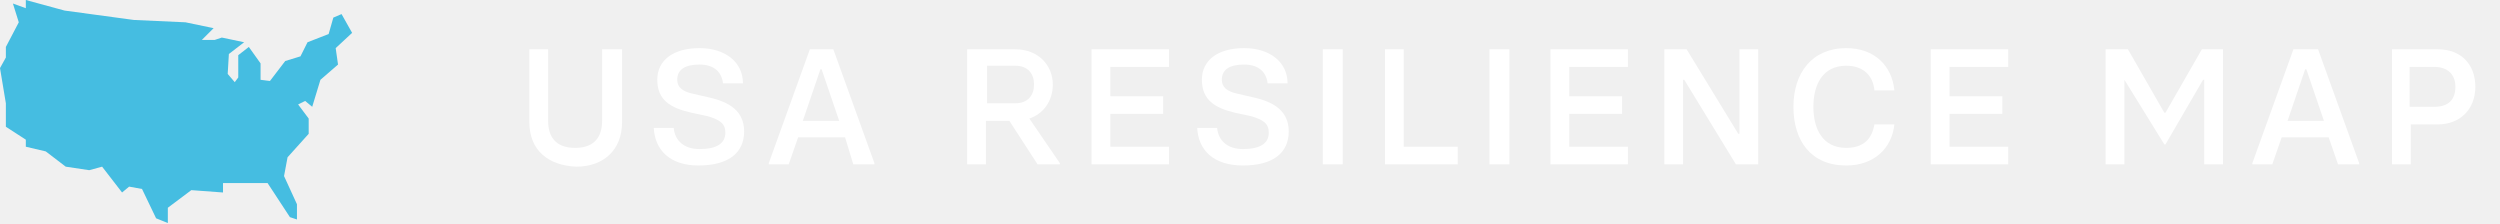
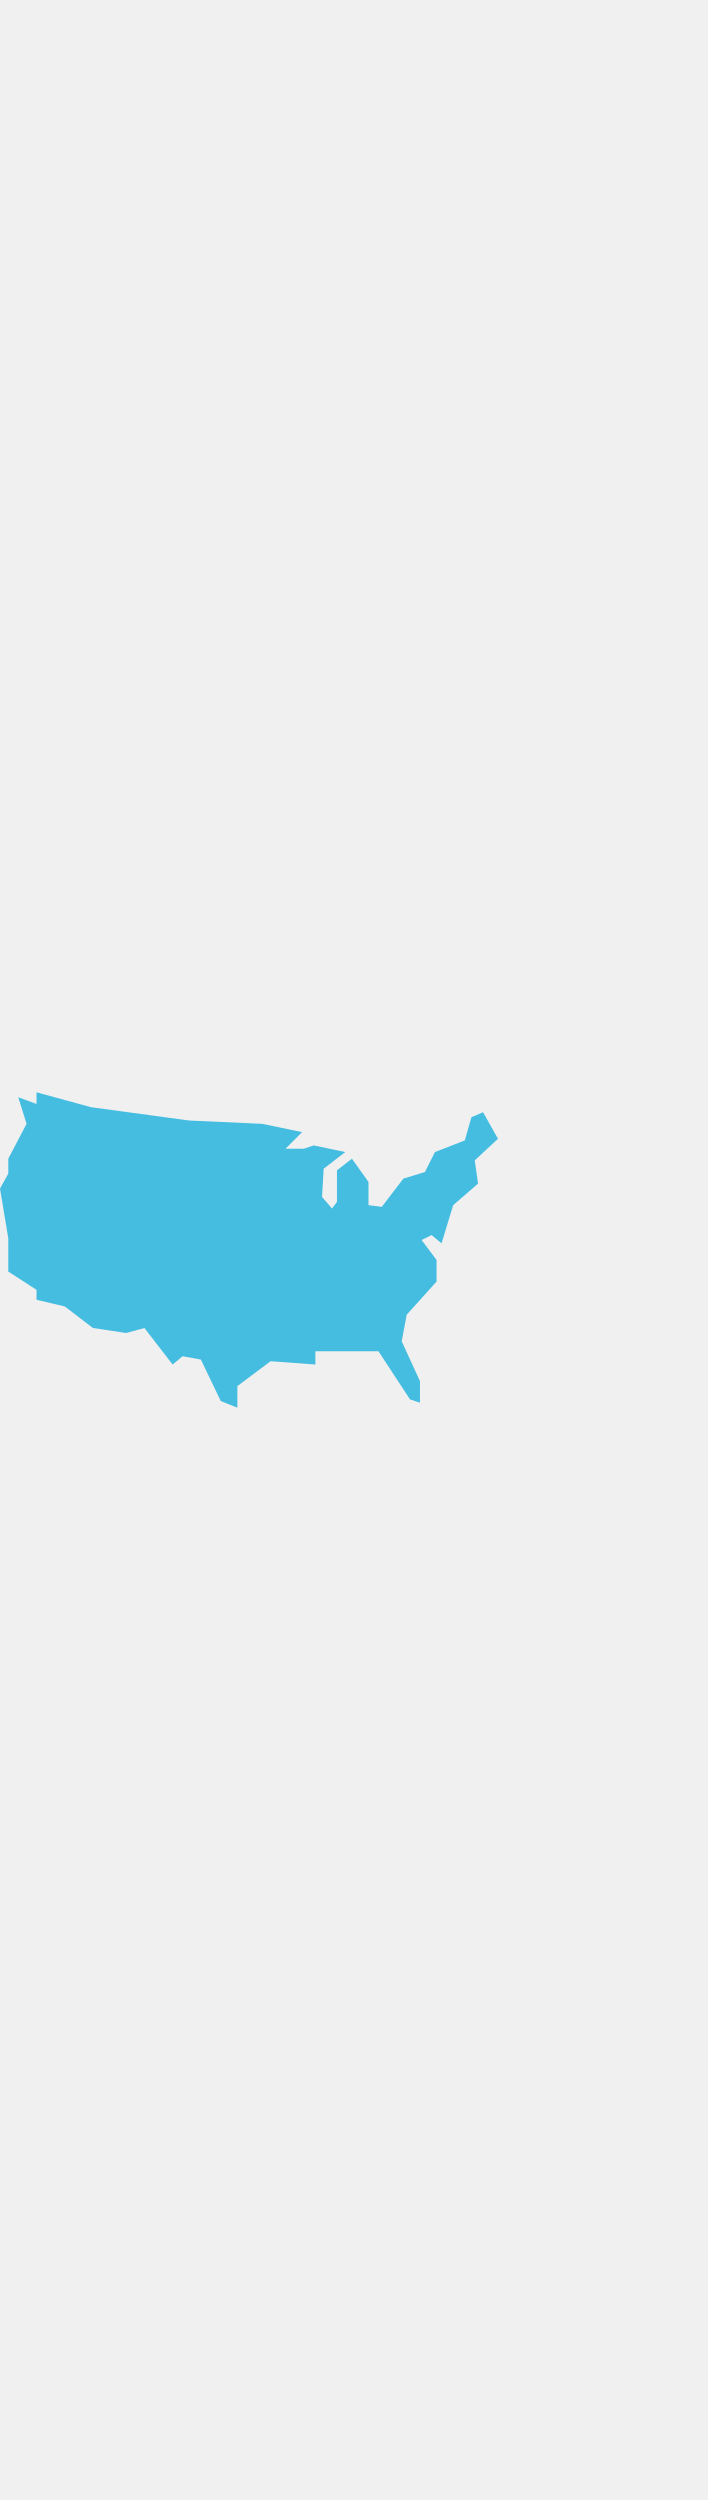
- <svg xmlns="http://www.w3.org/2000/svg" version="1.1" id="Layer_1" x="0px" y="0px" viewBox="0 0 213 19" style="enable-background:new 0 0 213 19;" xml:space="preserve">
-   <style type="text/css">
- 	.st0{enable-background:new    ;}
- 	.st1{fill:#FFFFFF;}
- 	.st2{fill:#45BDE1;}
- </style>
+ <svg xmlns="http://www.w3.org/2000/svg" version="1.1" id="Layer_1" x="0px" y="0px" width="168.444px" height="595.281px" viewBox="0 0 168.444 595.281" enable-background="new 0 0 168.444 595.281" xml:space="preserve">
  <g id="latest">
    <g id="USARESILIENCE_00_nostories" transform="translate(-110, -16)">
      <g id="Group-12" transform="translate(110, 16)">
-         <g class="st0">
-           <path class="st1" d="M45.1,10.4V4.2h1.6v6.1c0,1.3,0.6,2.3,2.3,2.3c1.7,0,2.3-1,2.3-2.3V4.2h1.7v6.2c0,2.4-1.6,3.8-3.9,3.8      C46.7,14.1,45.1,12.8,45.1,10.4z" />
-           <path class="st1" d="M55.7,10.9h1.7c0.1,1.1,0.9,1.8,2.2,1.8c1.5,0,2.2-0.5,2.2-1.4c0-0.8-0.5-1.1-1.5-1.4l-1.4-0.3      C57.1,9.2,56,8.5,56,6.8c0-1.7,1.4-2.7,3.6-2.7c2.2,0,3.7,1.2,3.7,3h-1.7c-0.1-0.9-0.7-1.6-2-1.6c-1.2,0-1.9,0.4-1.9,1.3      c0,0.6,0.4,1,1.4,1.2l1.3,0.3c1.8,0.4,3,1.2,3,2.9c0,1.8-1.3,2.9-3.9,2.9C57.1,14.1,55.8,12.8,55.7,10.9z" />
-           <path class="st1" d="M74.5,13.9V14h-1.8L72,11.7h-4L67.2,14h-1.7v-0.1L69,4.2H71L74.5,13.9z M71.5,10.3L70,5.9h-0.1l-1.5,4.4      H71.5z" />
-           <path class="st1" d="M90.3,13.9V14h-1.9l-2.4-3.7h-2V14h-1.6V4.2h4.1c2,0,3.2,1.4,3.2,3c0,1.4-0.8,2.5-2,2.9L90.3,13.9z       M84.1,8.8h2.4c1.1,0,1.6-0.7,1.6-1.6c0-0.9-0.5-1.6-1.6-1.6h-2.4V8.8z" />
-           <path class="st1" d="M93,4.2h6.6v1.5h-5v2.5h4.5v1.5h-4.5v2.8h5V14H93V4.2z" />
-           <path class="st1" d="M102,10.9h1.7c0.1,1.1,0.9,1.8,2.2,1.8c1.5,0,2.2-0.5,2.2-1.4c0-0.8-0.5-1.1-1.5-1.4l-1.4-0.3      c-1.7-0.4-2.8-1.1-2.8-2.8c0-1.7,1.4-2.7,3.6-2.7c2.2,0,3.7,1.2,3.7,3h-1.7c-0.1-0.9-0.7-1.6-2-1.6c-1.2,0-1.9,0.4-1.9,1.3      c0,0.6,0.4,1,1.4,1.2l1.3,0.3c1.8,0.4,3,1.2,3,2.9c0,1.8-1.3,2.9-3.9,2.9C103.4,14.1,102.1,12.8,102,10.9z" />
-           <path class="st1" d="M112.7,4.2h1.7V14h-1.7V4.2z" />
-           <path class="st1" d="M118,4.2h1.6v8.3h4.6V14H118V4.2z" />
-           <path class="st1" d="M126.9,4.2h1.7V14h-1.7V4.2z" />
-           <path class="st1" d="M132.1,4.2h6.6v1.5h-5v2.5h4.5v1.5h-4.5v2.8h5V14h-6.6V4.2z" />
-           <path class="st1" d="M141.8,4.2h1.9l4.4,7.2h0.1V4.2h1.6V14h-1.9l-4.4-7.2h-0.1V14h-1.6V4.2z" />
-           <path class="st1" d="M152.8,9.1c0-2.9,1.6-5,4.5-5c2.4,0,3.9,1.5,4.1,3.6h-1.7c-0.1-1.2-0.9-2.1-2.4-2.1c-2,0-2.8,1.6-2.8,3.5      s0.8,3.5,2.8,3.5c1.5,0,2.2-0.8,2.4-2h1.7c-0.2,2-1.7,3.5-4.1,3.5C154.3,14.1,152.8,12,152.8,9.1z" />
-           <path class="st1" d="M164.5,4.2h6.6v1.5h-5v2.5h4.5v1.5h-4.5v2.8h5V14h-6.6V4.2z" />
-           <path class="st1" d="M179.4,4.2h1.9l3.1,5.4h0.1l3.1-5.4h1.8V14h-1.6V6.8h-0.1l-3.2,5.5h-0.1L181,6.8H181V14h-1.6V4.2z" />
-           <path class="st1" d="M201,13.9V14h-1.8l-0.8-2.3h-4l-0.8,2.3h-1.7v-0.1l3.5-9.7h2.1L201,13.9z M198,10.3l-1.5-4.4h-0.1l-1.5,4.4      H198z" />
-           <path class="st1" d="M203.7,4.2h4c2,0,3.2,1.3,3.2,3.2c0,1.9-1.3,3.2-3.2,3.2h-2.3V14h-1.6V4.2z M207.4,9.1      c1.2,0,1.8-0.6,1.8-1.7c0-1.1-0.7-1.7-1.8-1.7h-2.1v3.4H207.4z" />
+         <g enable-background="new    ">
+           <path fill="#FFFFFF" d="M178.259,301.197v-24.505h6.324v24.11c0,5.138,2.371,9.091,9.091,9.091s9.091-3.953,9.091-9.091v-24.11      h6.72v24.505c0,9.486-6.324,15.021-15.415,15.021C184.583,315.822,178.259,310.683,178.259,301.197z" />
+           <path fill="#FFFFFF" d="M220.156,303.174h6.719c0.396,4.348,3.558,7.115,8.695,7.115c5.93,0,8.696-1.977,8.696-5.534      c0-3.162-1.977-4.348-5.929-5.533l-5.534-1.186c-7.114-1.581-11.462-4.349-11.462-11.067c0-6.72,5.533-10.672,14.229-10.672      c8.696,0,14.625,4.743,14.625,11.857h-6.72c-0.396-3.558-2.767-6.324-7.905-6.324c-4.742,0-7.51,1.581-7.51,5.139      c0,2.371,1.581,3.952,5.534,4.743l5.138,1.186c7.115,1.581,11.858,4.743,11.858,11.462c0,7.115-5.139,11.463-15.415,11.463      C225.69,315.822,220.551,310.683,220.156,303.174z" />
+           <path fill="#FFFFFF" d="M294.464,315.032v0.395h-7.115l-2.767-9.091h-15.81l-3.162,9.091h-6.72v-0.395l13.834-38.34h7.905      L294.464,315.032z M282.606,300.802l-5.929-17.392h-0.395l-5.929,17.392H282.606z" />
+           <path fill="#FFFFFF" d="M356.913,315.032v0.395h-7.51l-9.485-14.624h-7.905v14.624h-6.324v-38.734h16.205      c7.905,0,12.648,5.533,12.648,11.857c0,5.533-3.162,9.881-7.905,11.462L356.913,315.032z M332.408,294.874h9.485      c4.348,0,6.324-2.768,6.324-6.324c0-3.558-1.977-6.324-6.324-6.324h-9.485V294.874z" />
+           <path fill="#FFFFFF" d="M367.585,276.692h26.087v5.929h-19.763v9.881h17.787v5.929h-17.787v11.067h19.763v5.929h-26.087V276.692      z" />
+           <path fill="#FFFFFF" d="M403.158,303.174h6.719c0.396,4.348,3.558,7.115,8.696,7.115c5.929,0,8.695-1.977,8.695-5.534      c0-3.162-1.977-4.348-5.929-5.533l-5.534-1.186c-6.719-1.581-11.066-4.349-11.066-11.067c0-6.72,5.533-10.672,14.229-10.672      c8.696,0,14.625,4.743,14.625,11.857h-6.72c-0.396-3.558-2.767-6.324-7.905-6.324c-4.743,0-7.51,1.581-7.51,5.139      c0,2.371,1.581,3.952,5.534,4.743l5.138,1.186c7.114,1.581,11.857,4.743,11.857,11.462c0,7.115-5.138,11.463-15.415,11.463      C408.692,315.822,403.553,310.683,403.158,303.174z" />
+           <path fill="#FFFFFF" d="M445.45,276.692h6.719v38.734h-6.719V276.692z" />
+           <path fill="#FFFFFF" d="M466.399,276.692h6.324v32.806h18.182v5.929h-24.506V276.692z" />
+           <path fill="#FFFFFF" d="M501.576,276.692h6.719v38.734h-6.719V276.692z" />
+           <path fill="#FFFFFF" d="M522.129,276.692h26.087v5.929h-19.763v9.881h17.786v5.929h-17.786v11.067h19.763v5.929h-26.087V276.692      z" />
+           <path fill="#FFFFFF" d="M560.469,276.692h7.51l17.392,28.458h0.395v-28.458h6.324v38.734h-7.51l-17.391-28.458h-0.396v28.458      h-6.324V276.692z" />
+           <path fill="#FFFFFF" d="M603.947,296.059c0-11.463,6.324-19.763,17.787-19.763c9.485,0,15.414,5.929,16.205,14.229h-6.72      c-0.395-4.742-3.557-8.3-9.485-8.3c-7.905,0-11.067,6.324-11.067,13.834s3.162,13.834,11.067,13.834      c5.929,0,8.695-3.162,9.485-7.905h6.72c-0.79,7.905-6.72,13.834-16.205,13.834C609.875,315.822,603.947,307.521,603.947,296.059      z" />
+           <path fill="#FFFFFF" d="M650.192,276.692h26.087v5.929h-19.763v9.881h17.786v5.929h-17.786v11.067h19.763v5.929h-26.087V276.692      z" />
+           <path fill="#FFFFFF" d="M709.084,276.692h7.51l12.253,21.344h0.396l12.253-21.344h7.114v38.734h-6.324v-28.458h-0.396      l-12.647,21.739h-0.396l-13.438-21.739l0,0v28.458h-6.324V276.692z" />
+           <path fill="#FFFFFF" d="M794.459,315.032v0.395h-7.115l-3.162-9.091h-15.81l-3.162,9.091h-6.72v-0.395l13.834-38.34h8.301      L794.459,315.032z M782.602,300.802l-5.93-17.392h-0.395l-5.929,17.392H782.602z" />
+           <path fill="#FFFFFF" d="M805.131,276.692h15.81c7.905,0,12.648,5.138,12.648,12.647s-5.139,12.648-12.648,12.648h-9.091v13.438      h-6.324v-38.734H805.131z M819.755,296.059c4.743,0,7.114-2.372,7.114-6.72s-2.767-6.719-7.114-6.719h-8.3v13.438H819.755z" />
        </g>
        <g id="Path">
-           <polygon class="st2" points="2.2,0 2.2,0.7 1.1,0.3 1.6,1.9 0.5,4 0.5,4.9 0,5.8 0.5,8.8 0.5,10.8 2.2,11.9 2.2,12.5 3.9,12.9       5.6,14.2 7.6,14.5 8.7,14.2 10.4,16.4 11,15.9 12.1,16.1 13.3,18.6 14.3,19 14.3,17.7 16.3,16.2 19,16.4 19,15.6 22.8,15.6       24.7,18.5 25.3,18.7 25.3,17.4 24.2,15 24.5,13.4 26.3,11.4 26.3,10.1 25.4,8.9 26,8.6 26.6,9.1 27.3,6.8 28.8,5.5 28.6,4.1       30,2.8 29.1,1.2 28.4,1.5 28,2.9 26.2,3.6 25.6,4.8 24.3,5.2 23,6.9 22.2,6.8 22.2,5.4 21.2,4 20.3,4.7 20.3,6.6 20,7 19.4,6.3       19.5,4.6 20.8,3.6 18.9,3.2 18.3,3.4 17.2,3.4 18.2,2.4 15.8,1.9 11.4,1.7 5.5,0.9     " />
+           <polygon fill="#45BDE1" points="8.696,260.092 8.696,262.858 4.348,261.277 6.324,267.601 1.976,275.901 1.976,279.459       0,283.015 1.976,294.874 1.976,302.778 8.696,307.127 8.696,309.498 15.415,311.079 22.134,316.218 30.039,317.403       34.387,316.218 41.107,324.913 43.478,322.936 47.825,323.727 52.569,333.608 56.521,335.189 56.521,330.052 64.426,324.123       75.098,324.913 75.098,321.751 90.117,321.751 97.627,333.214 99.999,334.004 99.999,328.865 95.652,319.38 96.837,313.055       103.951,305.15 103.951,300.011 100.395,295.268 102.766,294.083 105.137,296.059 107.905,286.969 113.833,281.83       113.042,276.297 118.576,271.158 115.019,264.834 112.252,266.02 110.671,271.553 103.556,274.32 101.185,279.063       96.046,280.644 90.908,287.364 87.746,286.969 87.746,281.434 83.794,275.901 80.237,278.668 80.237,286.177 79.051,287.759       76.679,284.992 77.074,278.273 82.213,274.32 74.702,272.739 72.331,273.53 67.984,273.53 71.936,269.577 62.45,267.601       45.059,266.81 21.739,263.648     " />
        </g>
      </g>
    </g>
  </g>
</svg>
